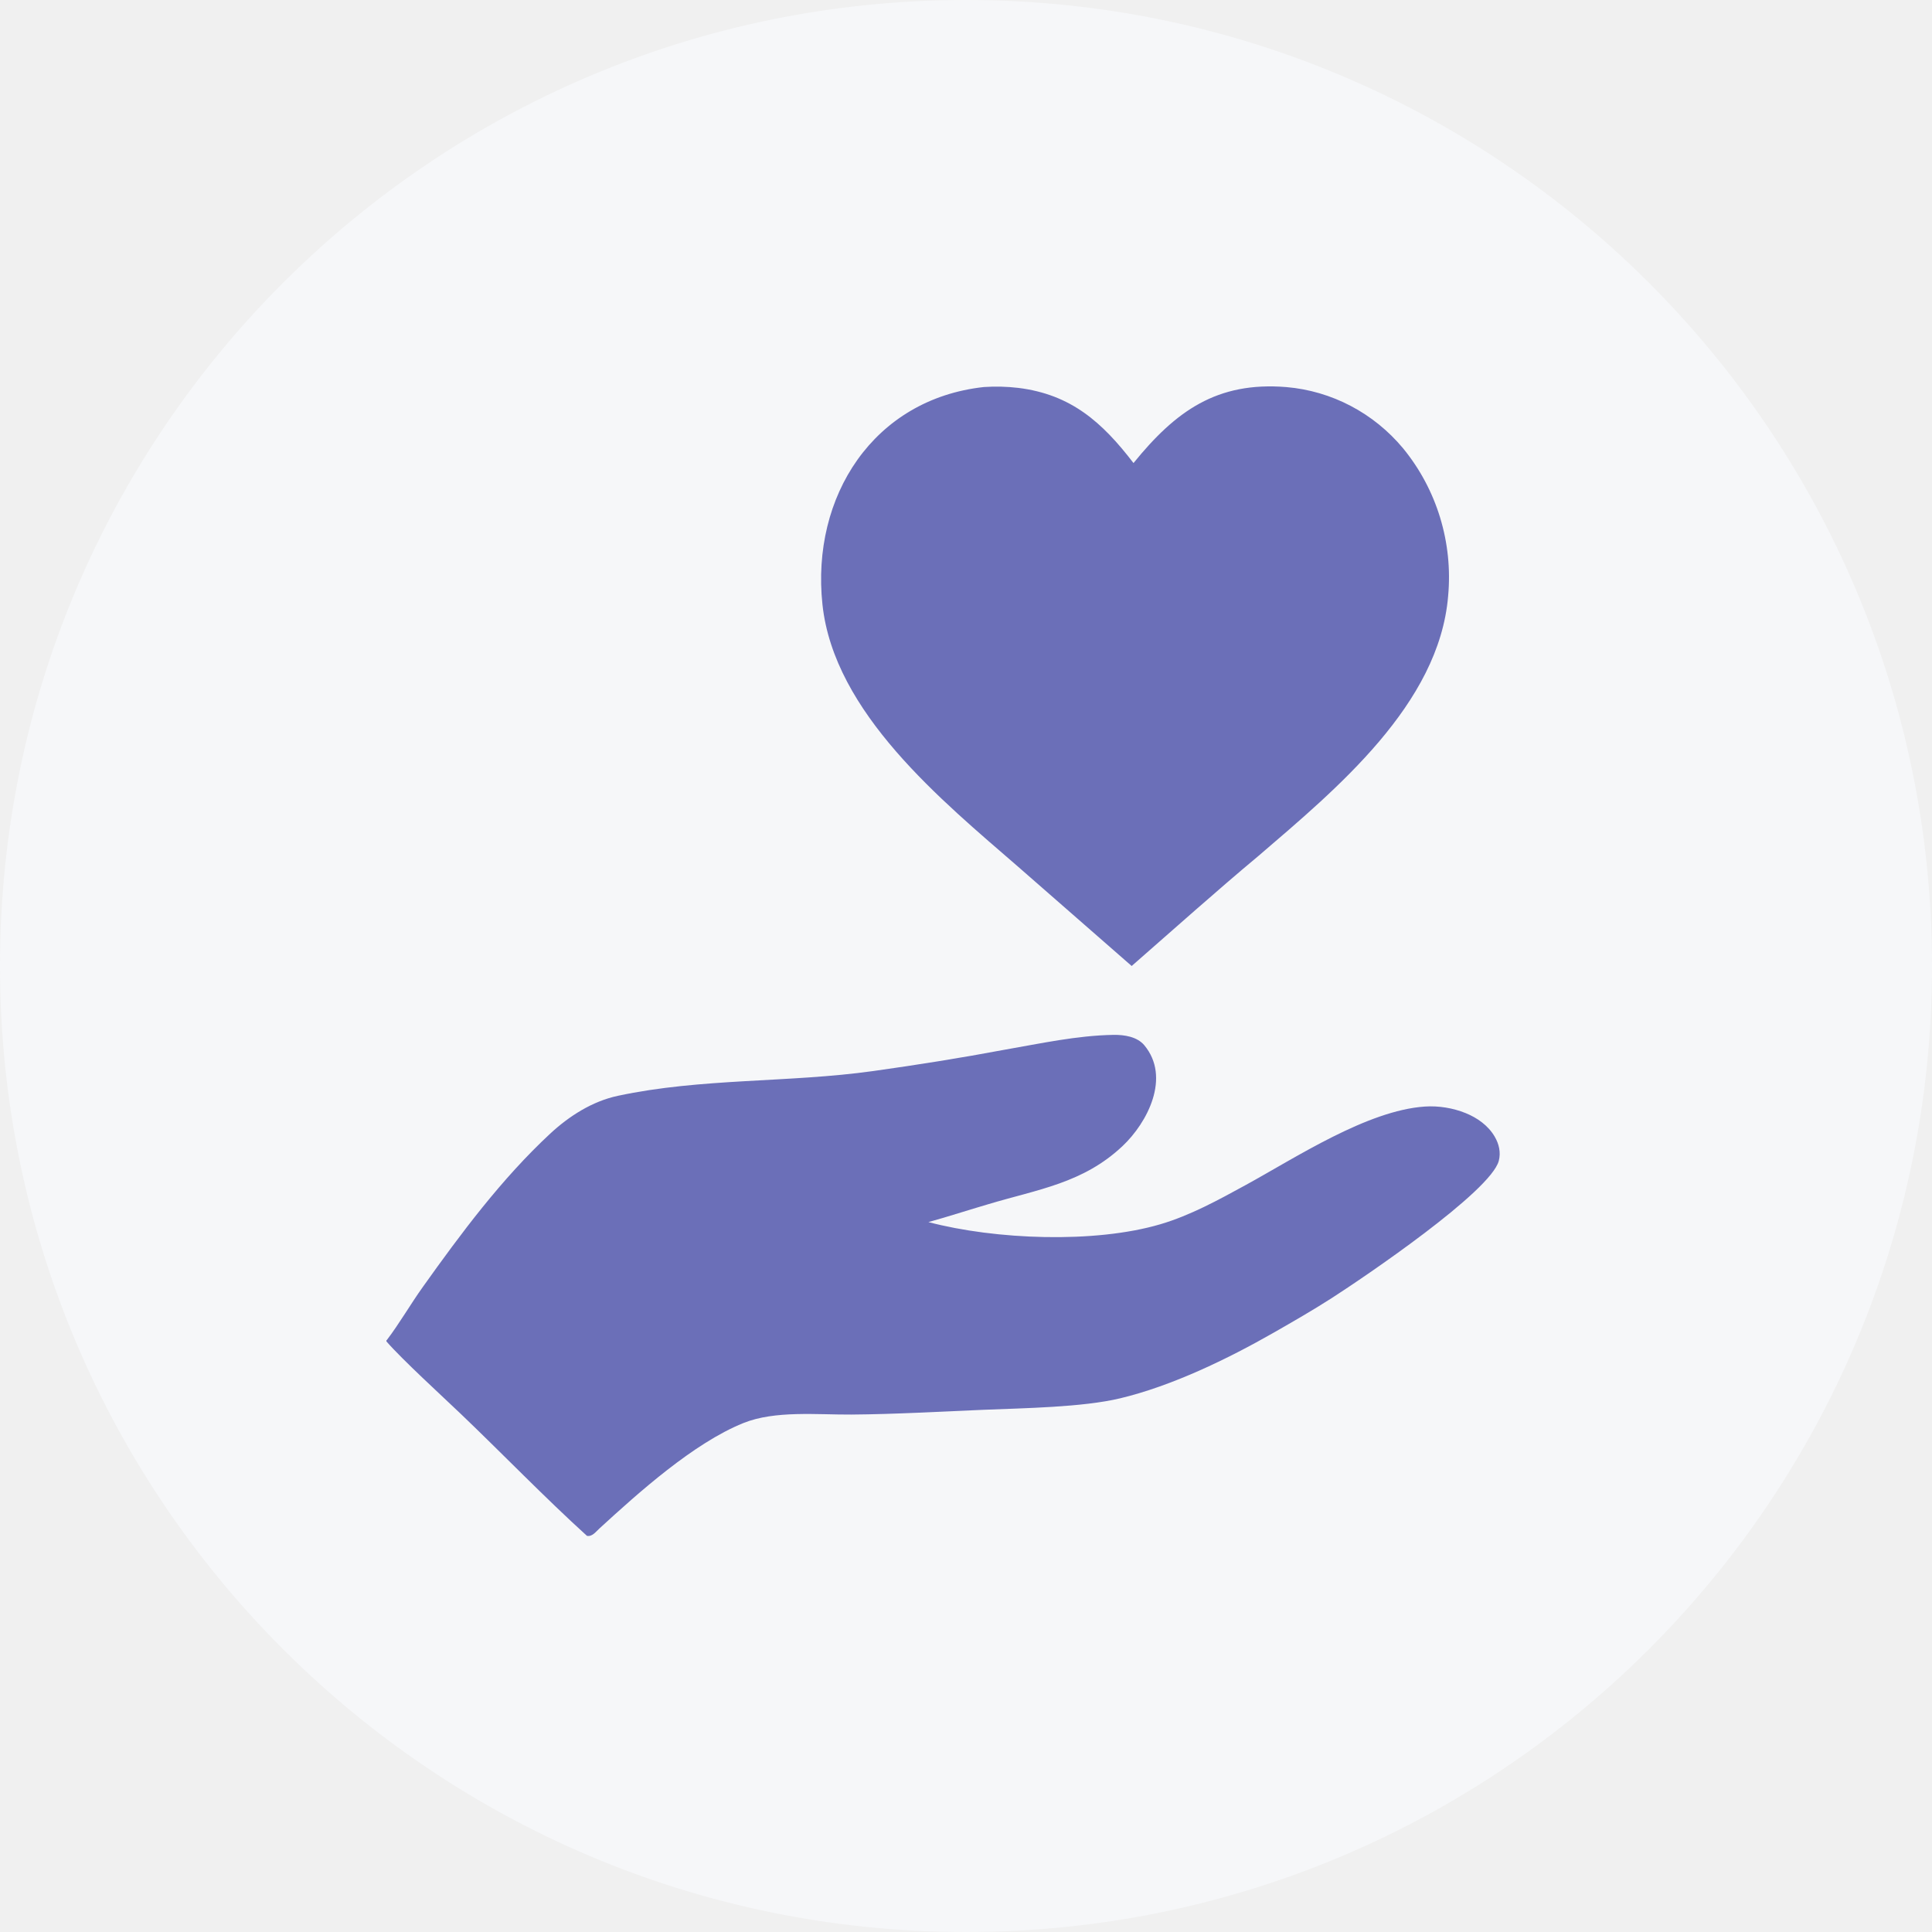
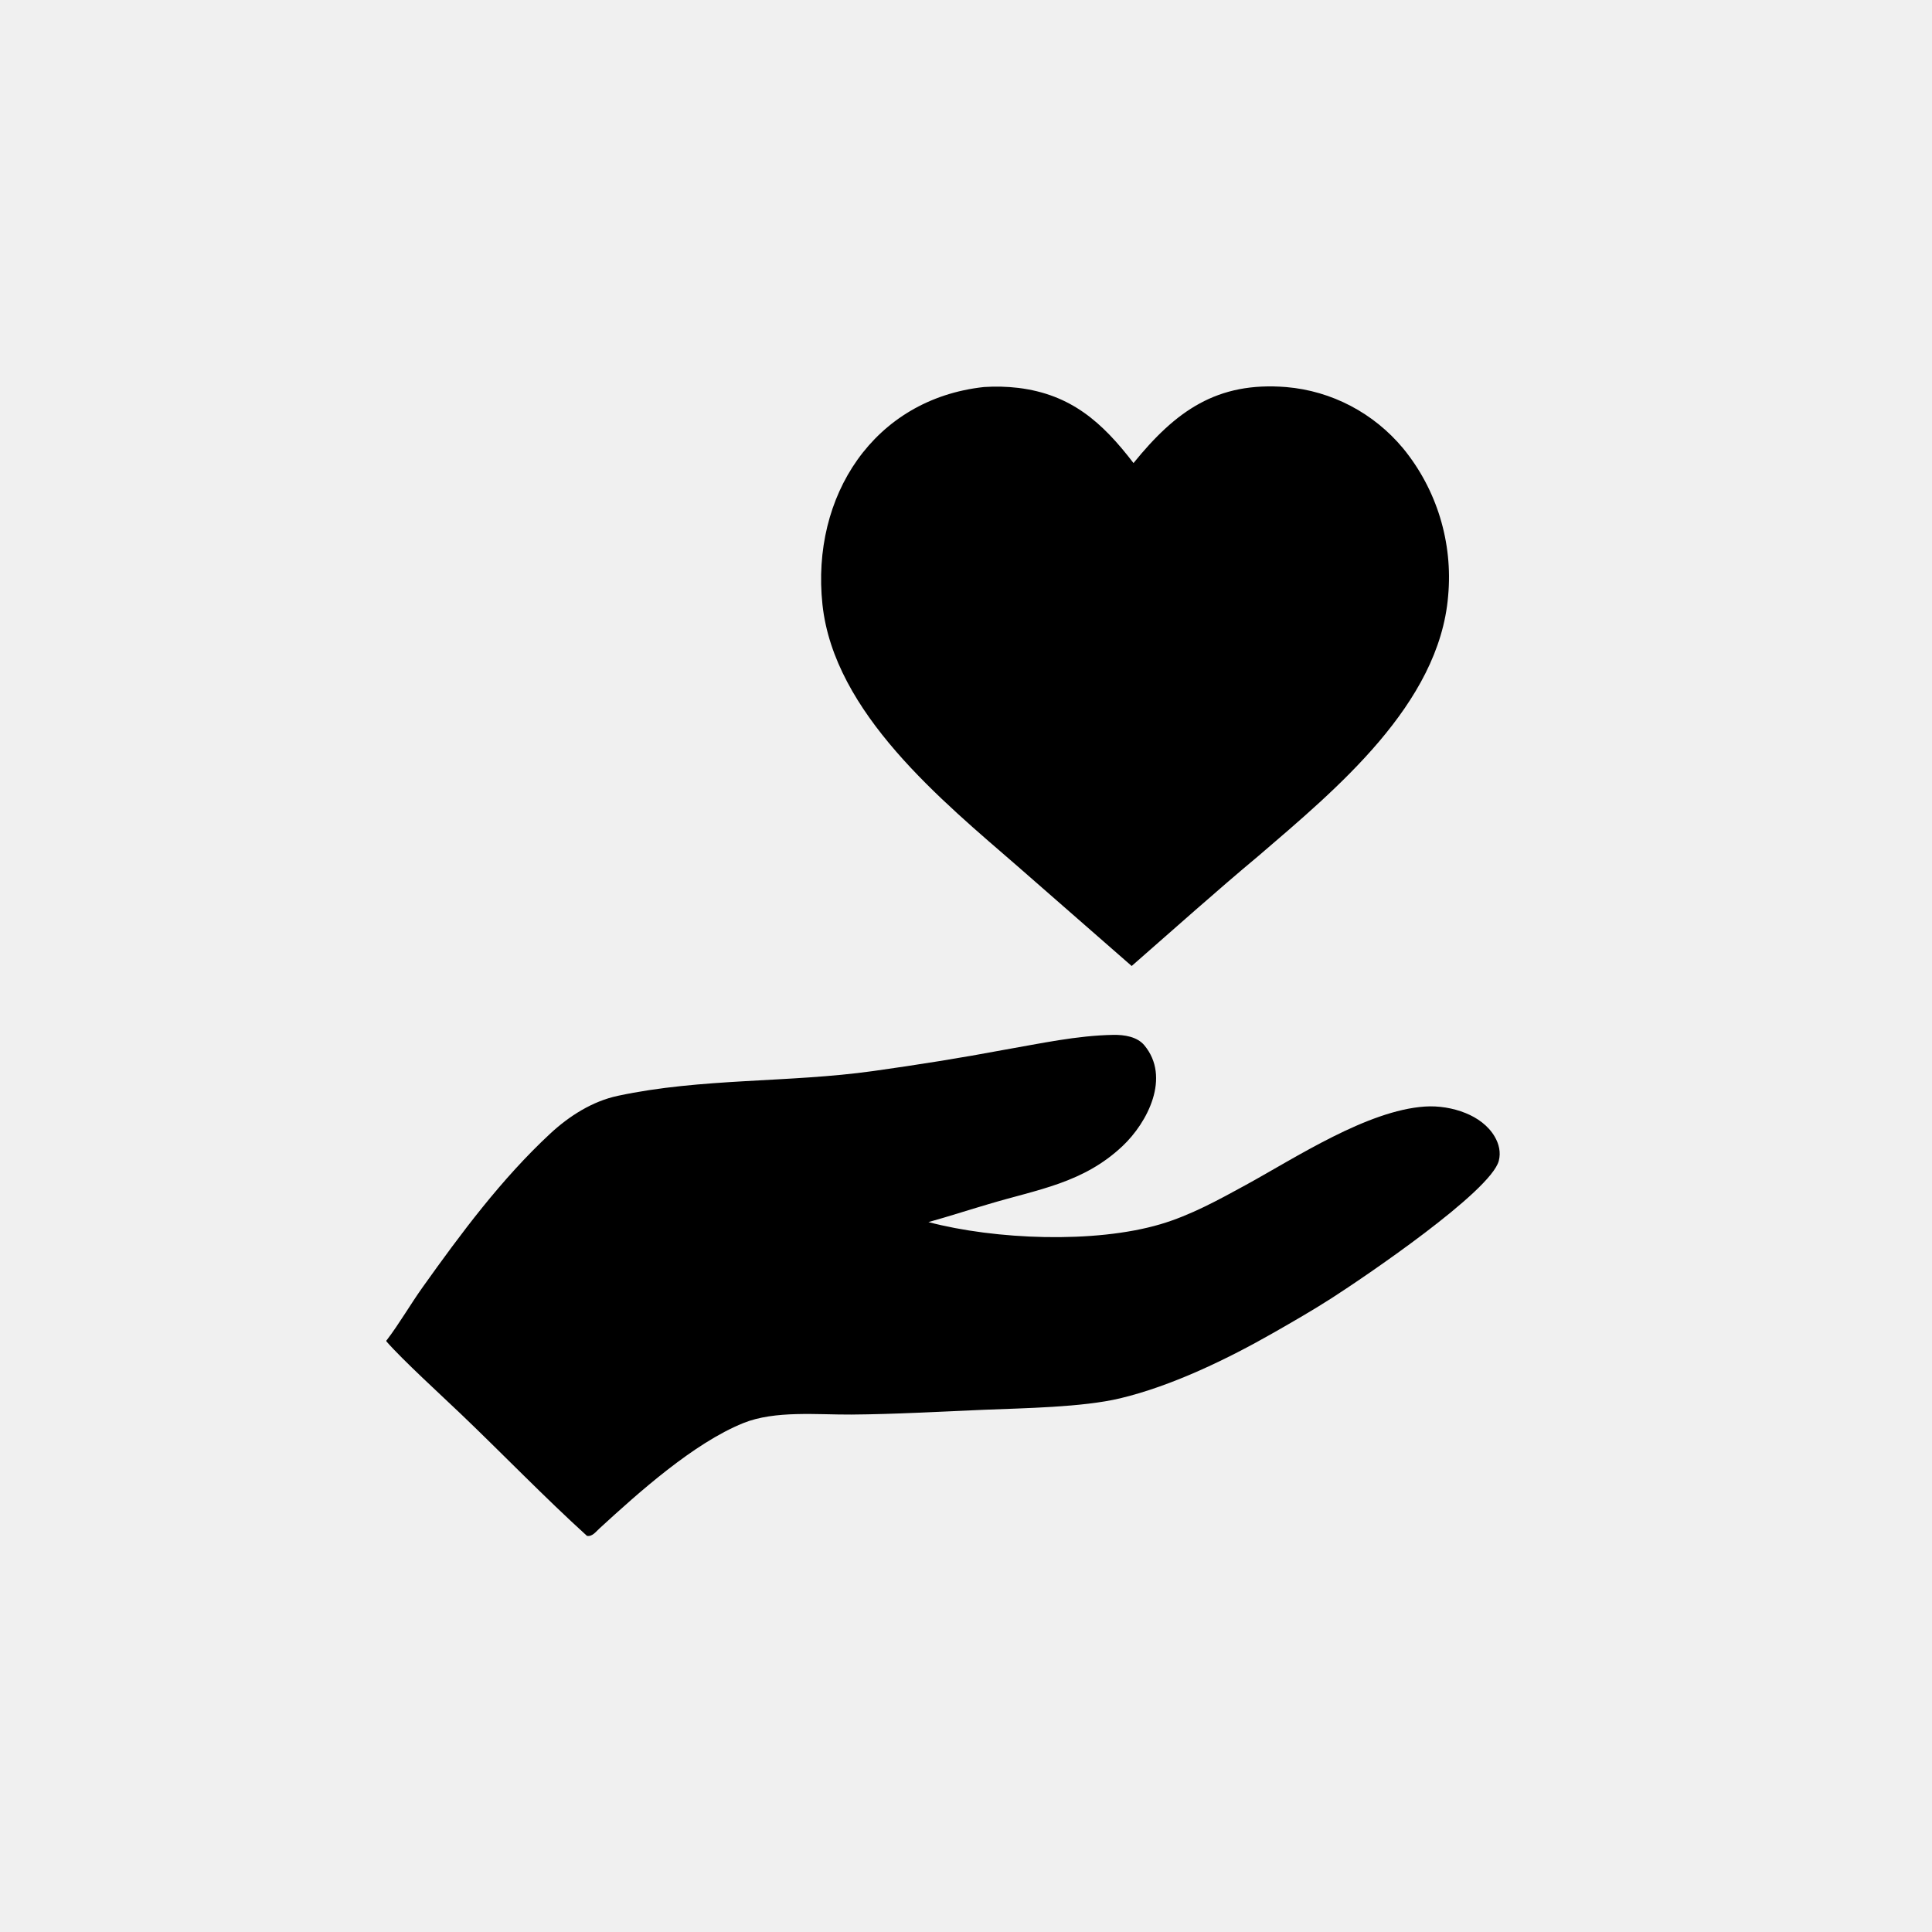
<svg xmlns="http://www.w3.org/2000/svg" width="40" height="40" viewBox="0 0 40 40" fill="none">
-   <path d="M0 20C0 8.954 8.954 0 20 0C31.046 0 40 8.954 40 20C40 31.046 31.046 40 20 40C8.954 40 0 31.046 0 20Z" fill="#F6F7F9" />
  <g clip-path="url(#clip0_3949_48892)">
    <path d="M18.922 14.623C19.021 14.682 19.203 14.795 19.283 14.869L19.251 14.948C19.123 14.832 19.038 14.75 18.922 14.623Z" fill="#6B6FB8" />
-     <path d="M8 27.752C8.004 27.748 8.008 27.744 8.012 27.74C8.269 27.402 8.502 26.998 8.75 26.651C9.545 25.535 10.383 24.408 11.39 23.472C11.783 23.107 12.262 22.801 12.791 22.688C14.523 22.317 16.327 22.42 18.078 22.175C18.99 22.047 19.893 21.904 20.797 21.734C21.541 21.605 22.293 21.439 23.05 21.426C23.277 21.422 23.543 21.463 23.692 21.641C24.243 22.303 23.759 23.239 23.242 23.727C22.425 24.498 21.49 24.623 20.464 24.931C20.053 25.051 19.628 25.19 19.222 25.302C20.603 25.666 22.66 25.749 24.023 25.347C24.645 25.164 25.229 24.842 25.796 24.532C26.831 23.965 28.309 22.99 29.5 22.91C29.781 22.891 30.082 22.939 30.343 23.045C30.586 23.143 30.811 23.303 30.945 23.531C31.035 23.684 31.076 23.858 31.031 24.033C30.866 24.668 28.251 26.439 27.57 26.877C27.18 27.127 26.773 27.361 26.371 27.591C25.417 28.136 24.262 28.695 23.19 28.951C22.413 29.137 21.192 29.154 20.371 29.188C19.453 29.226 18.544 29.28 17.624 29.287C16.926 29.292 16.046 29.198 15.39 29.463C14.361 29.878 13.22 30.903 12.41 31.646C12.336 31.714 12.26 31.82 12.152 31.798C11.285 31.012 10.395 30.09 9.541 29.274C9.152 28.902 8.334 28.156 8 27.772V27.752Z" fill="#6B6FB8" />
-     <path d="M23.578 16.462L23.666 16.446C23.671 16.393 23.661 16.414 23.688 16.377L23.726 16.432C23.792 16.433 23.8 16.43 23.862 16.405C23.887 16.435 23.898 16.447 23.919 16.482C23.848 16.586 23.804 16.622 23.68 16.6C23.613 16.559 23.607 16.532 23.578 16.462Z" fill="#6B6FB8" />
-     <path d="M28.168 11.834C28.073 11.97 28.042 12.008 27.922 12.121L27.867 12.075L28.168 11.834Z" fill="#6B6FB8" />
-     <path d="M20.371 8.013C20.609 7.997 20.847 8.003 21.084 8.031C22.176 8.167 22.82 8.742 23.468 9.587C24.34 8.512 25.193 7.897 26.632 8.014C27.571 8.094 28.441 8.55 29.051 9.284C29.748 10.135 30.084 11.235 29.982 12.34C29.796 14.584 27.658 16.343 26.062 17.715C25.192 18.44 24.289 19.25 23.43 20L21.078 17.944C19.502 16.576 17.267 14.759 17.028 12.515C16.789 10.274 18.088 8.262 20.371 8.013Z" fill="#6B6FB8" />
+     <path d="M8 27.752C8.004 27.748 8.008 27.744 8.012 27.74C8.269 27.402 8.502 26.998 8.75 26.651C9.545 25.535 10.383 24.408 11.39 23.472C11.783 23.107 12.262 22.801 12.791 22.688C14.523 22.317 16.327 22.42 18.078 22.175C18.99 22.047 19.893 21.904 20.797 21.734C21.541 21.605 22.293 21.439 23.05 21.426C23.277 21.422 23.543 21.463 23.692 21.641C24.243 22.303 23.759 23.239 23.242 23.727C22.425 24.498 21.49 24.623 20.464 24.931C20.053 25.051 19.628 25.19 19.222 25.302C20.603 25.666 22.66 25.749 24.023 25.347C24.645 25.164 25.229 24.842 25.796 24.532C26.831 23.965 28.309 22.99 29.5 22.91C29.781 22.891 30.082 22.939 30.343 23.045C30.586 23.143 30.811 23.303 30.945 23.531C31.035 23.684 31.076 23.858 31.031 24.033C30.866 24.668 28.251 26.439 27.57 26.877C27.18 27.127 26.773 27.361 26.371 27.591C25.417 28.136 24.262 28.695 23.19 28.951C22.413 29.137 21.192 29.154 20.371 29.188C19.453 29.226 18.544 29.28 17.624 29.287C16.926 29.292 16.046 29.198 15.39 29.463C14.361 29.878 13.22 30.903 12.41 31.646C12.336 31.714 12.26 31.82 12.152 31.798C11.285 31.012 10.395 30.09 9.541 29.274C9.152 28.902 8.334 28.156 8 27.772V27.752Z" fill="currentColor" />
+     <path d="M23.578 16.462L23.666 16.446C23.671 16.393 23.661 16.414 23.688 16.377L23.726 16.432C23.792 16.433 23.8 16.43 23.862 16.405C23.887 16.435 23.898 16.447 23.919 16.482C23.848 16.586 23.804 16.622 23.68 16.6C23.613 16.559 23.607 16.532 23.578 16.462Z" fill="currentColor" />
+     <path d="M28.168 11.834C28.073 11.97 28.042 12.008 27.922 12.121L27.867 12.075L28.168 11.834Z" fill="currentColor" />
+     <path d="M20.371 8.013C20.609 7.997 20.847 8.003 21.084 8.031C22.176 8.167 22.82 8.742 23.468 9.587C24.34 8.512 25.193 7.897 26.632 8.014C27.571 8.094 28.441 8.55 29.051 9.284C29.748 10.135 30.084 11.235 29.982 12.34C29.796 14.584 27.658 16.343 26.062 17.715C25.192 18.44 24.289 19.25 23.43 20L21.078 17.944C19.502 16.576 17.267 14.759 17.028 12.515C16.789 10.274 18.088 8.262 20.371 8.013Z" fill="currentColor" />
  </g>
-   <defs>
-     <clipPath id="clip0_3949_48892">
-       <rect width="24" height="24" fill="white" transform="translate(8 8)" />
-     </clipPath>
-   </defs>
</svg>
